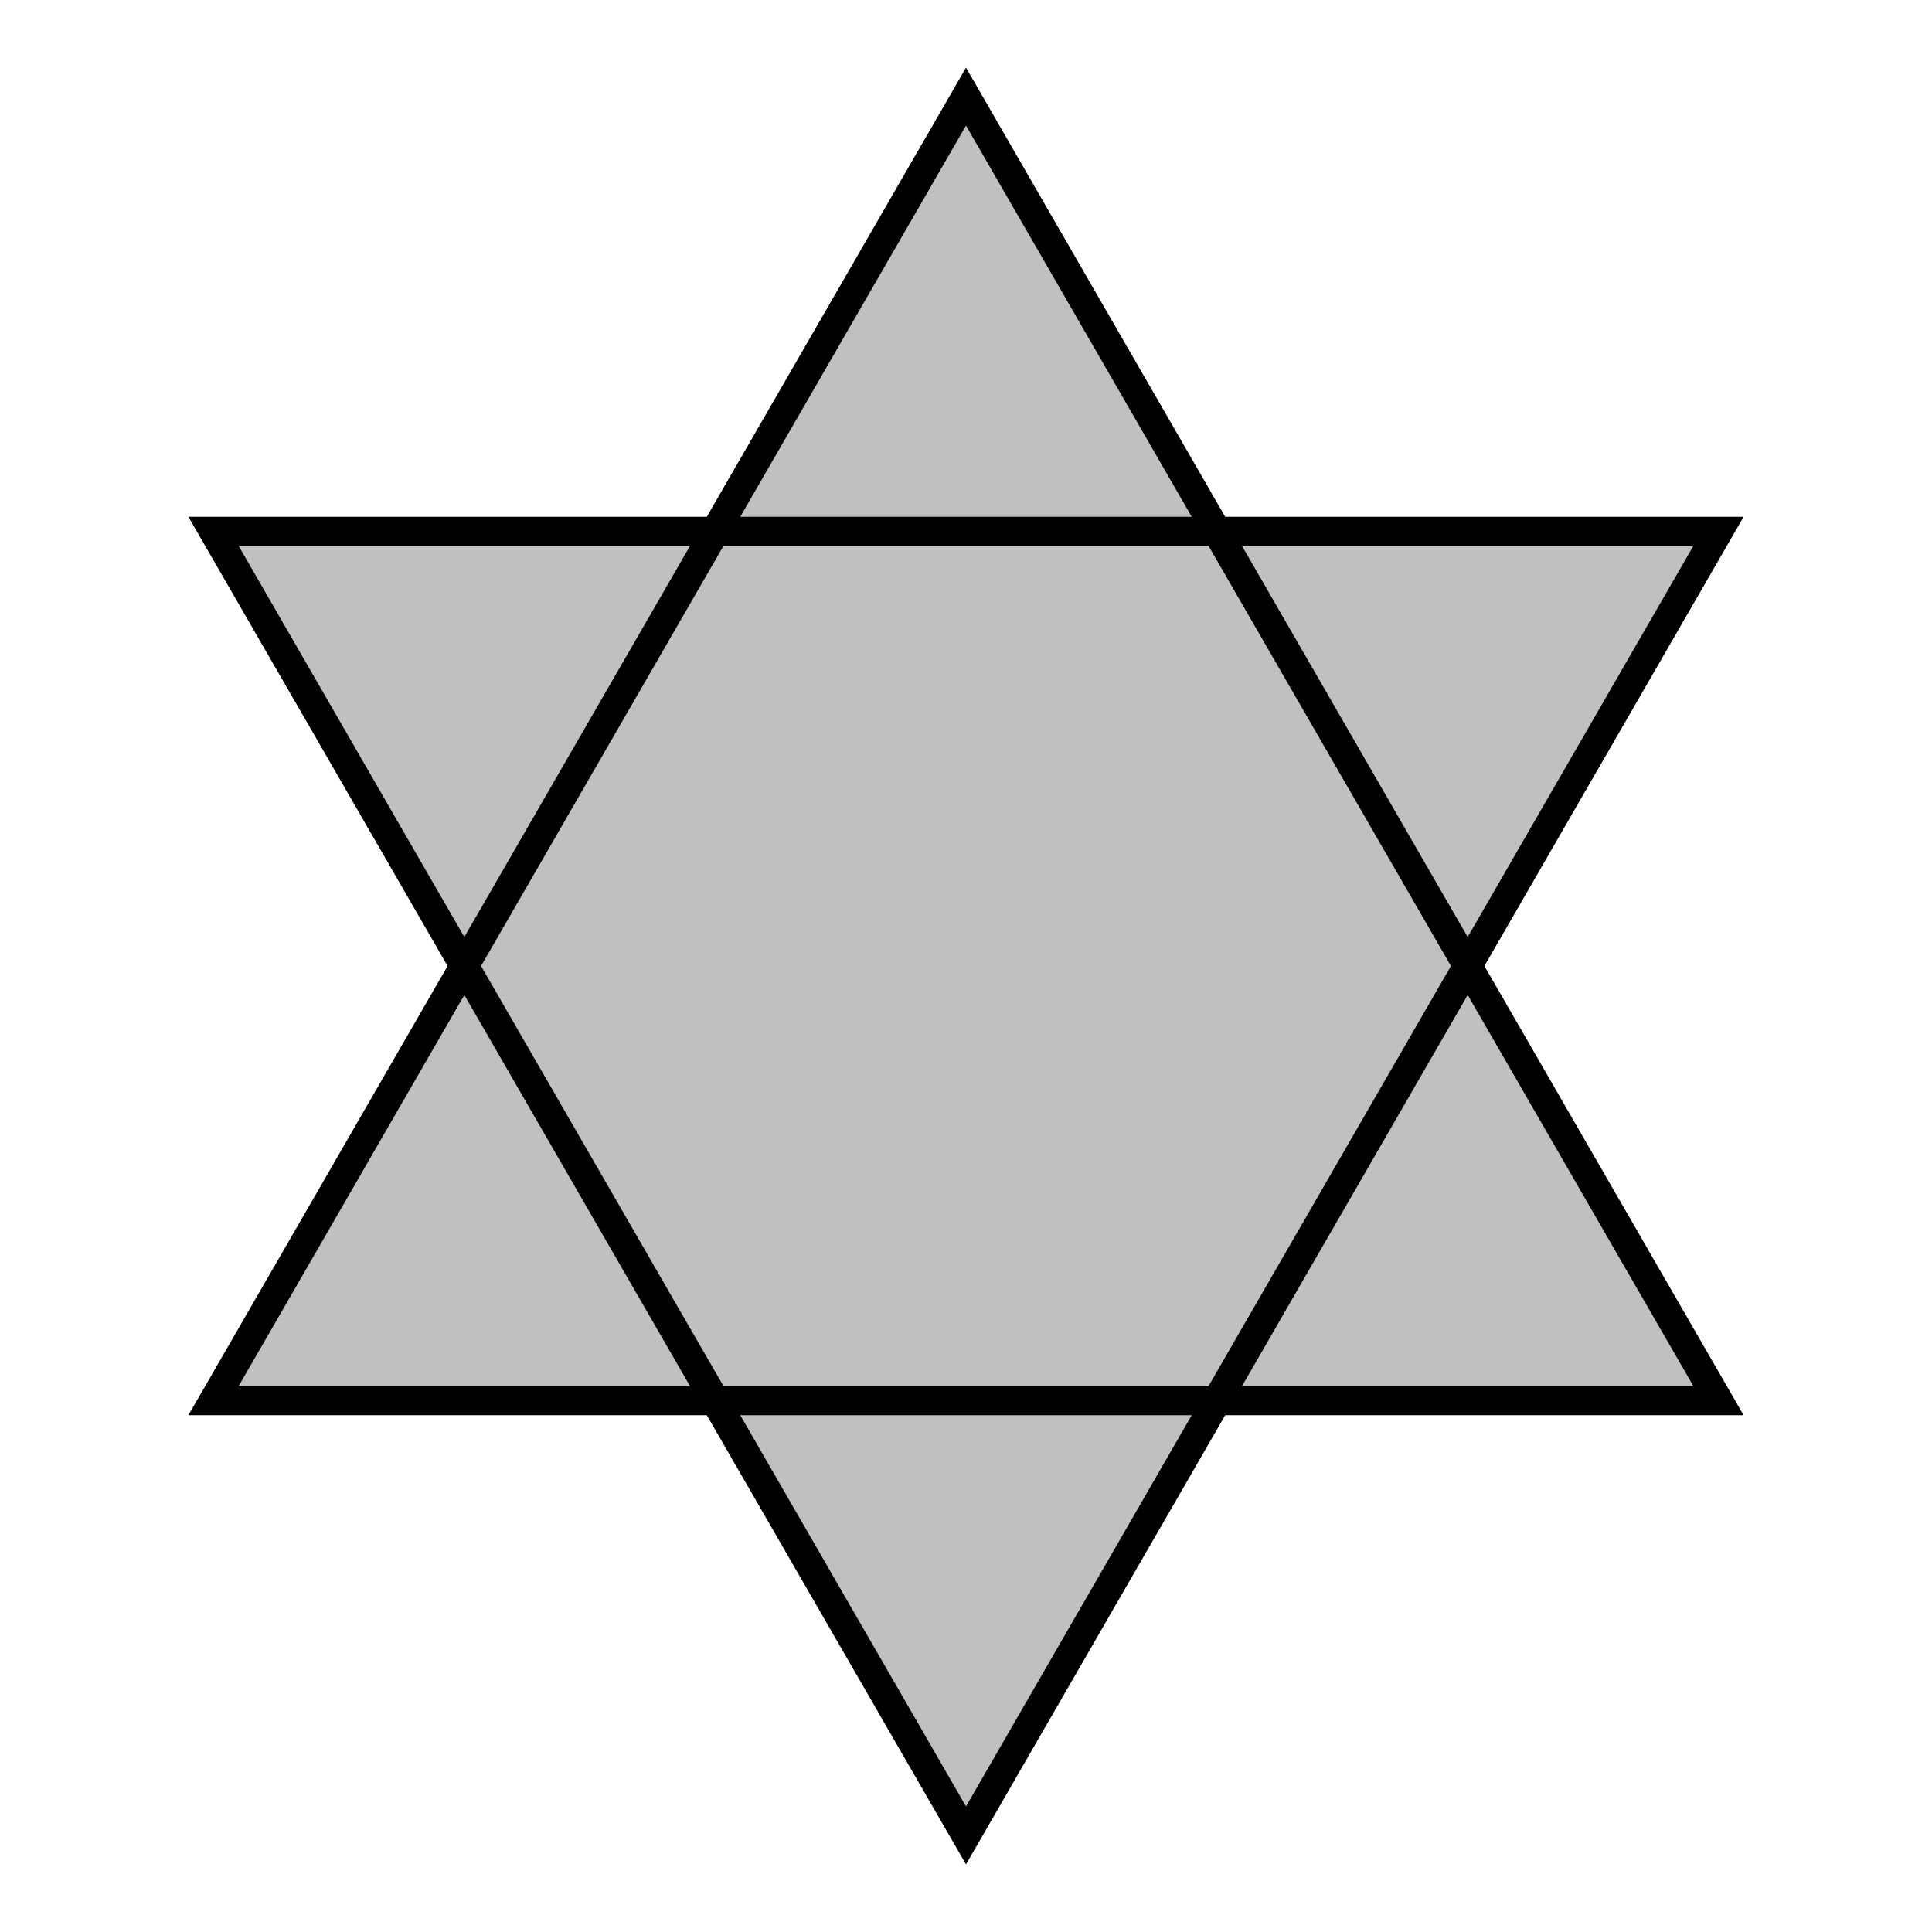
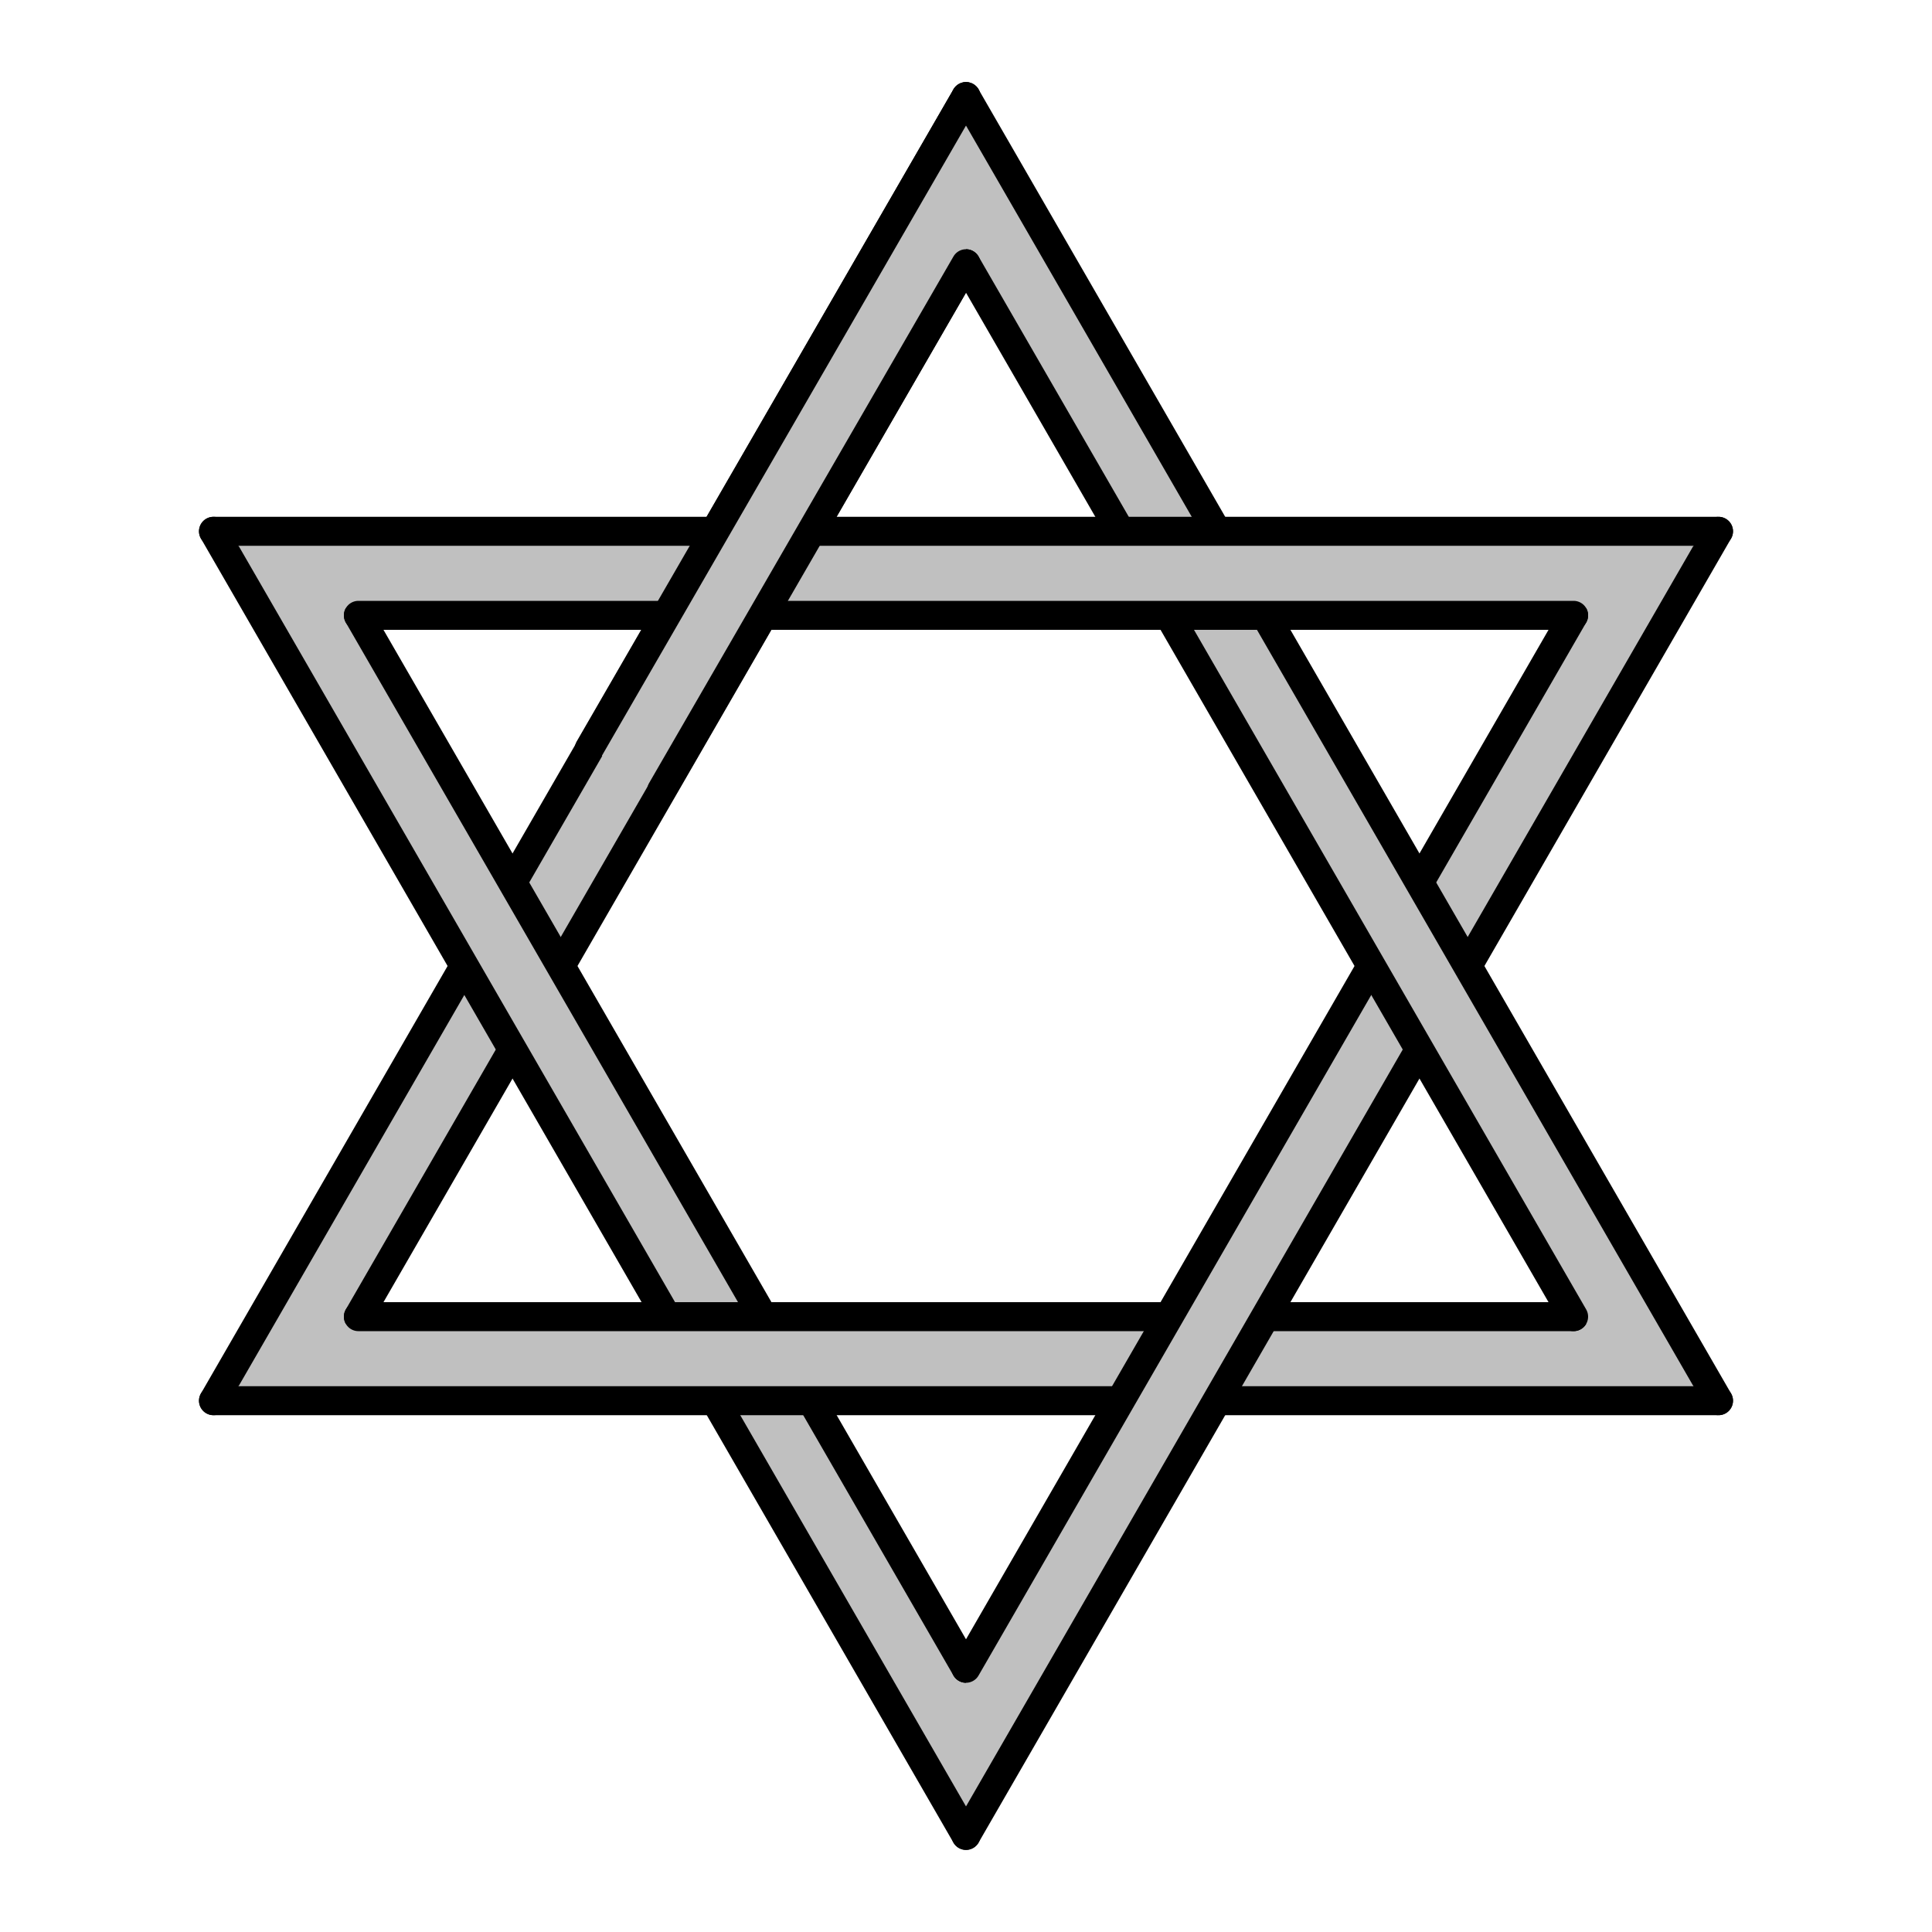
<svg xmlns="http://www.w3.org/2000/svg" viewBox="-1 -1 2 2" height="100px" width="100px">
-   <path d="M 0.0,-0.9 L 0.0,-0.9 L 0.779,0.45 L -0.779,0.45 ZM 0.779,-0.45 L 0.779,-0.45 L -7.86805e-8,0.9 L -0.779,-0.45 Z" fill="silver" stroke="black" stroke-width="0.03" />
+   <g fill="silver" stroke="black" stroke-width="0.03">
+     <path d="M 0.0,-0.9 L 0.779,0.45 L -0.779,0.45 L 1.57361e-7,-0.9 ZM 0.779,-0.45 L -7.86805e-8,0.9 L -0.779,-0.45 ZM 0.0,-0.727 L 1.2707686e-7,-0.727 L -0.629,0.363 L 0.629,0.363 ZM 0.629,-0.363 L -0.629,-0.363 L -6.353843e-8,0.727 Z" stroke="none" />
+     <g>
+       <path d="M 0.0,-0.9 L -0.779,0.45 L -0.629,0.363 L 0.0,-0.727 Z" stroke="none" />
+       <path d="M 0.0,-0.9 L -0.779,0.45 M -0.629,0.363 L 0.0,-0.727 " stroke-linecap="round" />
+     </g>
+     <g>
+       <path d="M -0.779,-0.45 L 7.86805e-8,0.9 L 6.353843e-8,0.727 L -0.629,-0.363 Z" stroke="none" />
+       <path d="M -0.779,-0.45 L 7.86805e-8,0.9 M 6.353843e-8,0.727 L -0.629,-0.363 " stroke-linecap="round" />
+     </g>
+     <g>
+       <path d="M -0.779,0.45 L 0.779,0.45 L 0.629,0.363 L -0.629,0.363 Z" stroke="none" />
+       <path d="M -0.779,0.45 L 0.779,0.45 M 0.629,0.363 L -0.629,0.363 " stroke-linecap="round" />
+     </g>
+     <g>
+       <path d="M 7.86805e-8,0.9 L 0.779,-0.45 L 0.629,-0.363 L 6.353843e-8,0.727 Z" stroke="none" />
+       <path d="M 7.86805e-8,0.9 L 0.779,-0.45 M 0.629,-0.363 L 6.353843e-8,0.727 " stroke-linecap="round" />
+     </g>
+     <g>
+       <path d="M 0.779,0.45 L -1.57361e-7,-0.9 L -1.2707686e-7,-0.727 L 0.629,0.363 Z" stroke="none" />
+       <path d="M 0.779,0.45 L -1.57361e-7,-0.9 M -1.2707686e-7,-0.727 L 0.629,0.363 " stroke-linecap="round" />
+     </g>
+     <g>
+       <path d="M 0.779,-0.45 L -0.779,-0.45 L -0.629,-0.363 L 0.629,-0.363 Z" stroke="none" />
+       <path d="M 0.779,-0.45 L -0.779,-0.45 M -0.629,-0.363 L 0.629,-0.363 " stroke-linecap="round" />
+     </g>
+     <g>
+       <path stroke="none" d="M 0.0,-0.9 L -0.39,-0.225 L -0.315,-0.182 L 0.0,-0.727 Z" />
+       <path stroke-linecap="round" d="M 0.0,-0.9 L -0.39,-0.225 M -0.315,-0.182 L 0.0,-0.727 " />
+     </g>
+   </g>
</svg>
